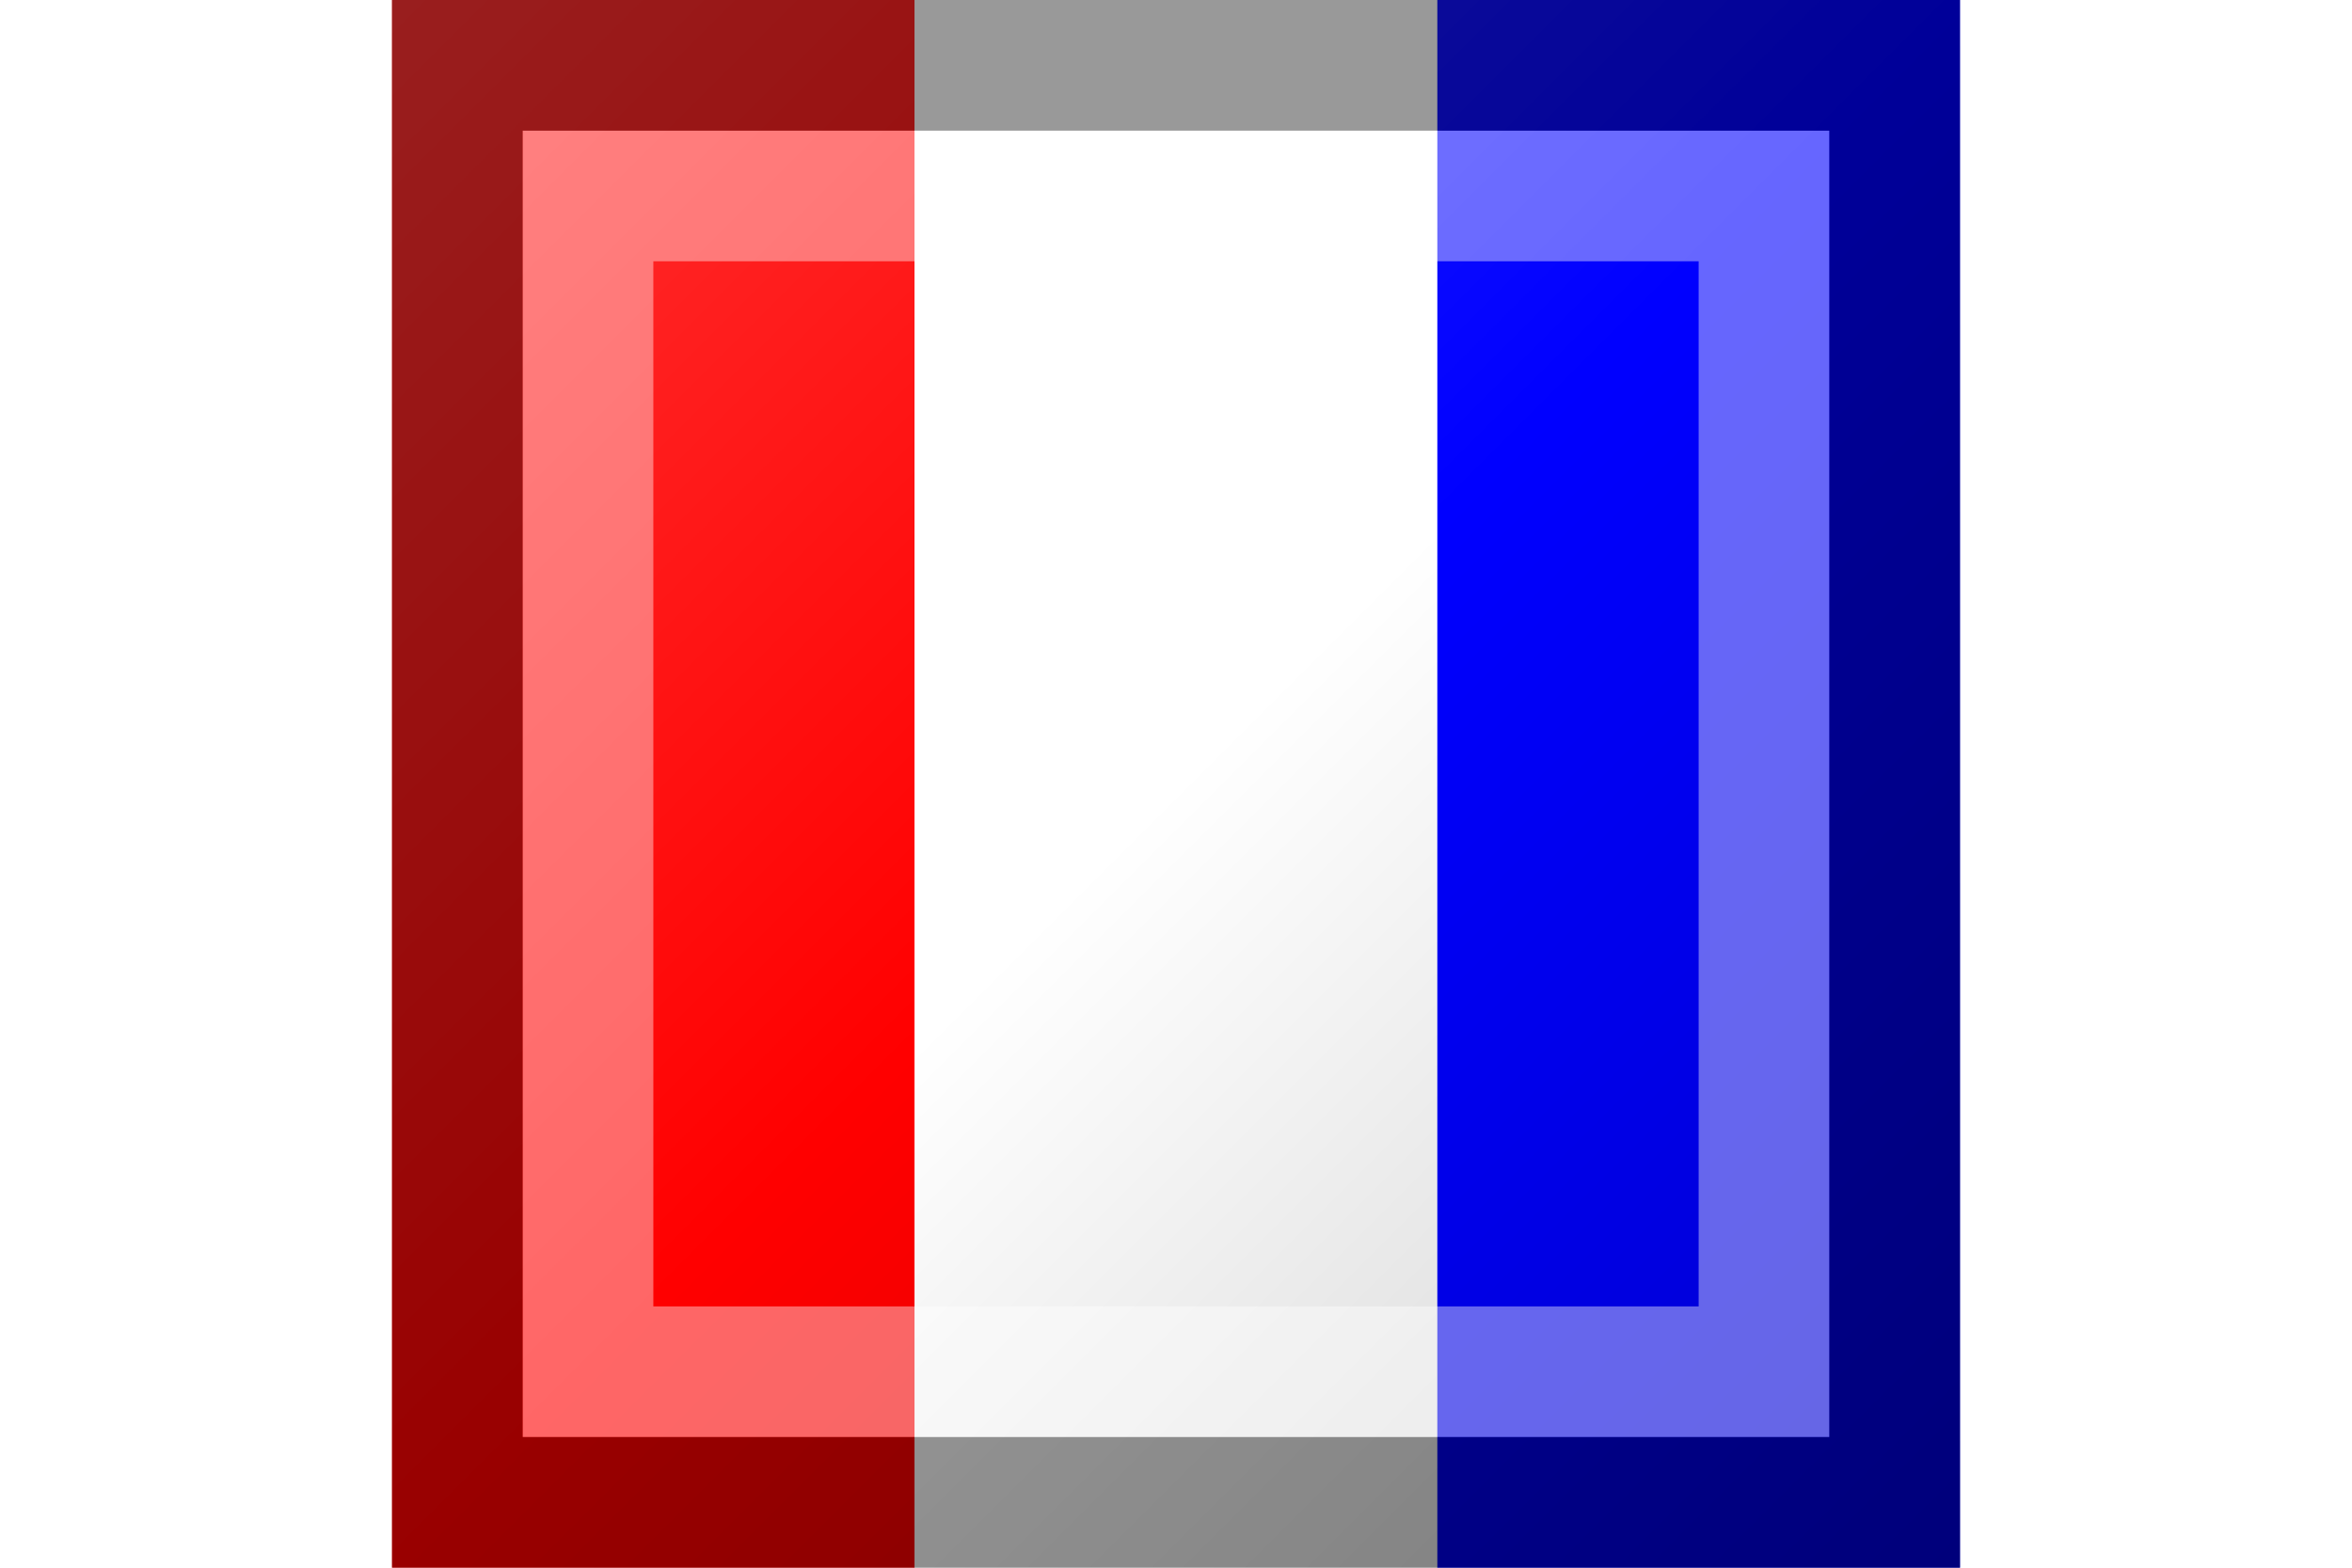
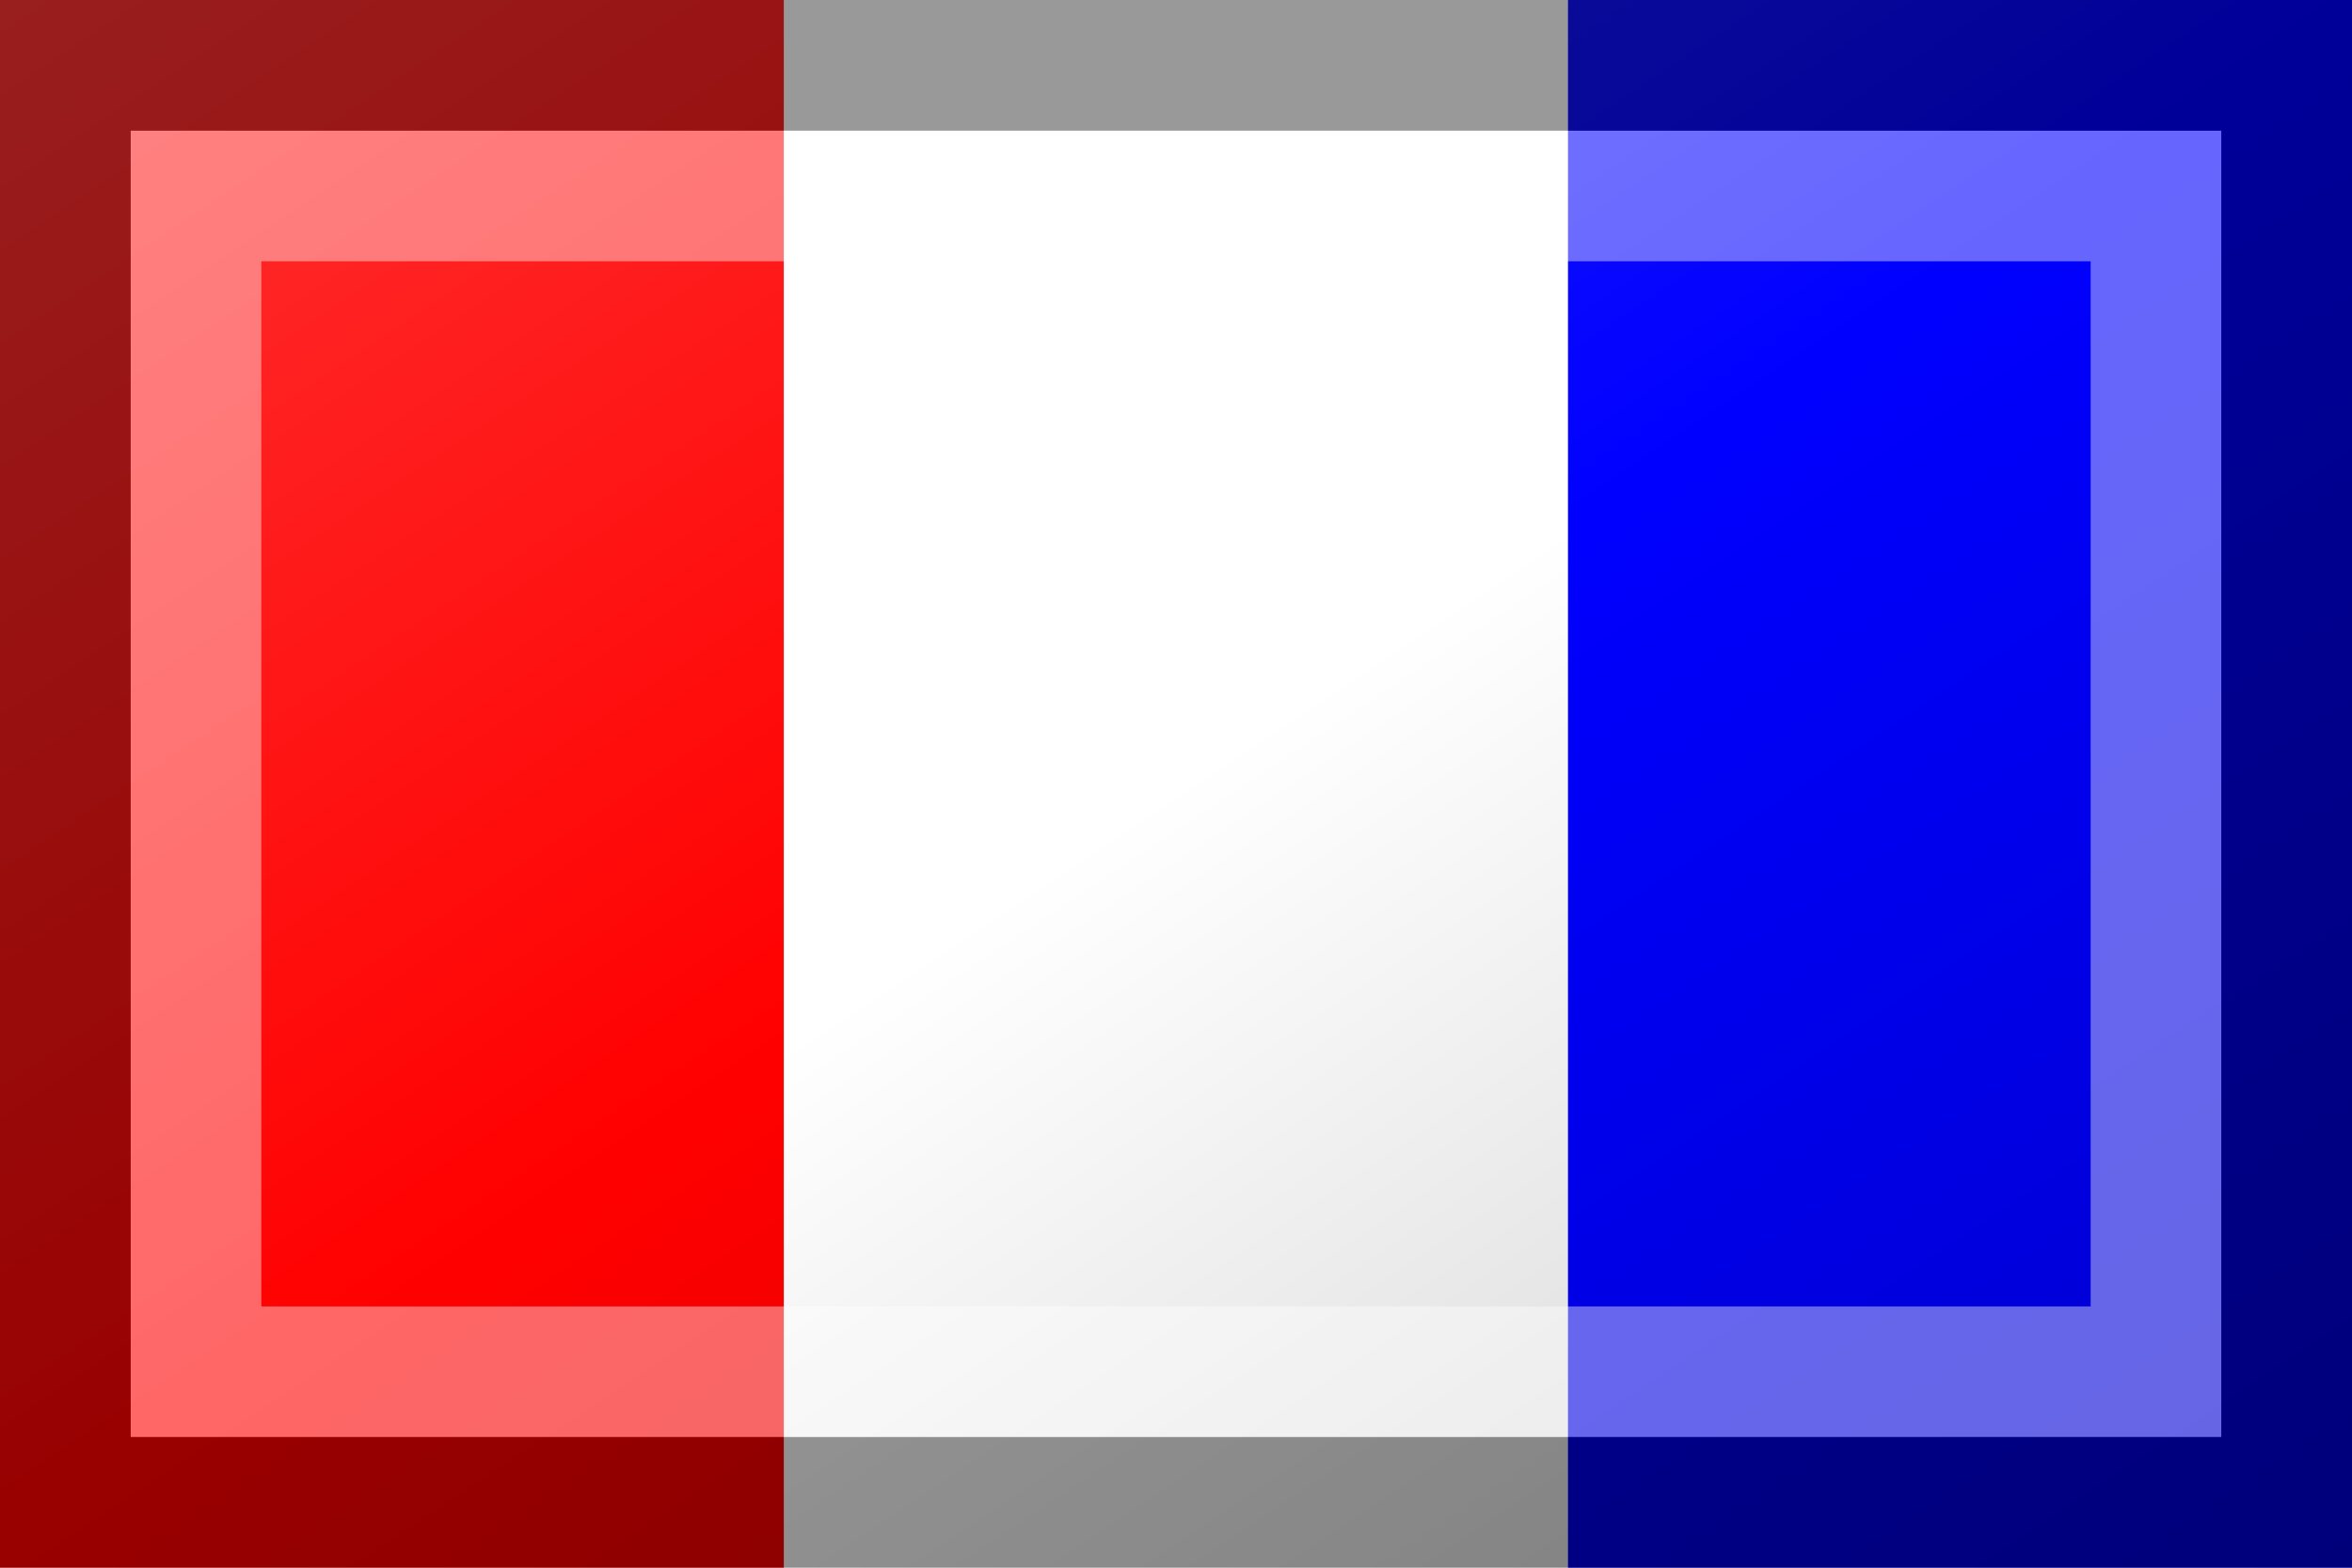
<svg xmlns="http://www.w3.org/2000/svg" version="1.1" width="540" height="360" viewBox="0 0 540 360">
  <style>
.blue{fill:rgb(0,0,255);}
.red{fill:rgb(255,0,0);}
.white{fill:rgb(255,255,255);}
</style>
  <defs>
    <linearGradient id="glaze" x1="0%" y1="0%" x2="100%" y2="100%">
      <stop offset="0%" stop-color="rgb(255,255,255)" stop-opacity="0.2" />
      <stop offset="49.999%" stop-color="rgb(255,255,255)" stop-opacity="0.0" />
      <stop offset="50.001%" stop-color="rgb(0,0,0)" stop-opacity="0.0" />
      <stop offset="100%" stop-color="rgb(0,0,0)" stop-opacity="0.2" />
    </linearGradient>
  </defs>
  <g>
    <g>
-       <rect x="90" y="0" width="120" height="360" class="red" />
-       <rect x="210" y="0" width="120" height="360" class="white" />
-       <rect x="330" y="0" width="120" height="360" class="blue" />
+       <rect x="0" y="0" width="180" height="360" class="red" />
+       <rect x="180" y="0" width="180" height="360" class="white" />
+       <rect x="360" y="0" width="180" height="360" class="blue" />
    </g>
  </g>
  <g>
-     <rect x="90" y="0" width="360" height="360" fill="url(#glaze)" />
-     <path d="M 120 30 L 420 30 L 420 330 L 120 330 Z M 150 60 L 150 300 L 390 300 L 390 60 Z" fill="rgb(255,255,255)" opacity="0.4" />
-     <path d="M 90 0 L 450 0 L 450 360 L 90 360 Z M 120 30 L 120 330 L 420 330 L 420 30 Z" fill="rgb(0,0,0)" opacity="0.4" />
+     <rect x="0" y="0" width="540" height="360" fill="url(#glaze)" />
+     <path d="M 30 30 L 510 30 L 510 330 L 30 330 Z M 60 60 L 60 300 L 480 300 L 480 60 Z" fill="rgb(255,255,255)" opacity="0.4" />
+     <path d="M 0 0 L 540 0 L 540 360 L 0 360 Z M 30 30 L 30 330 L 510 330 L 510 30 Z" fill="rgb(0,0,0)" opacity="0.4" />
  </g>
</svg>
